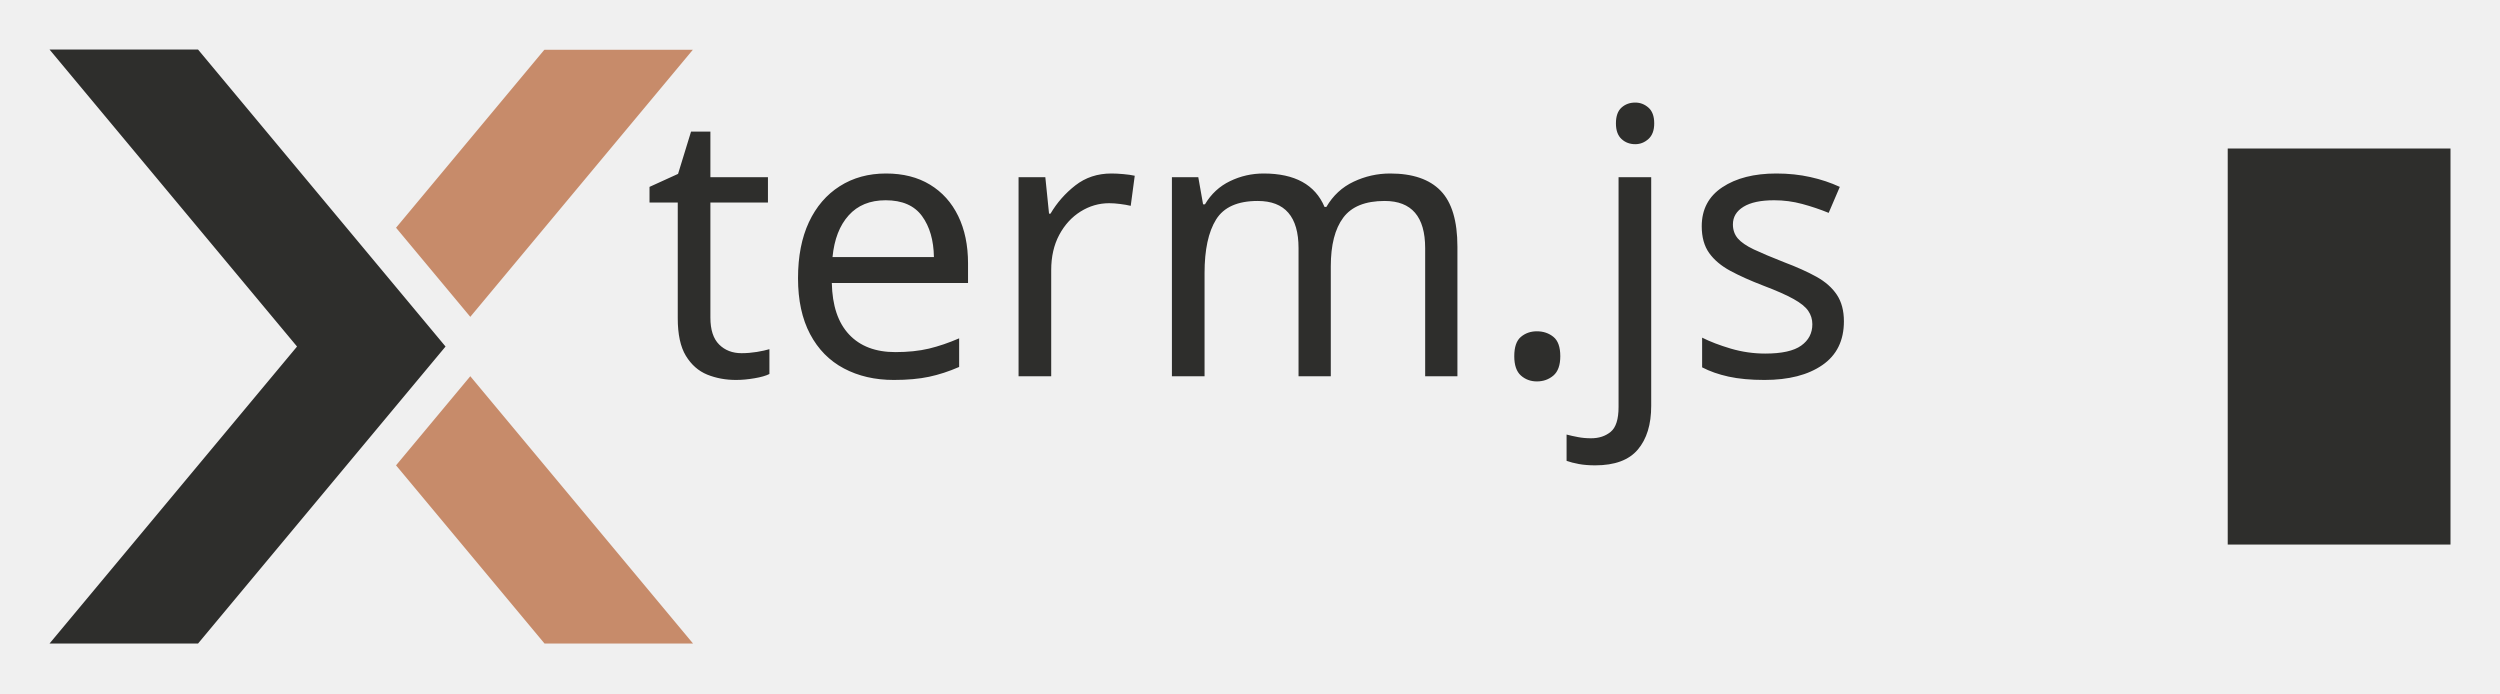
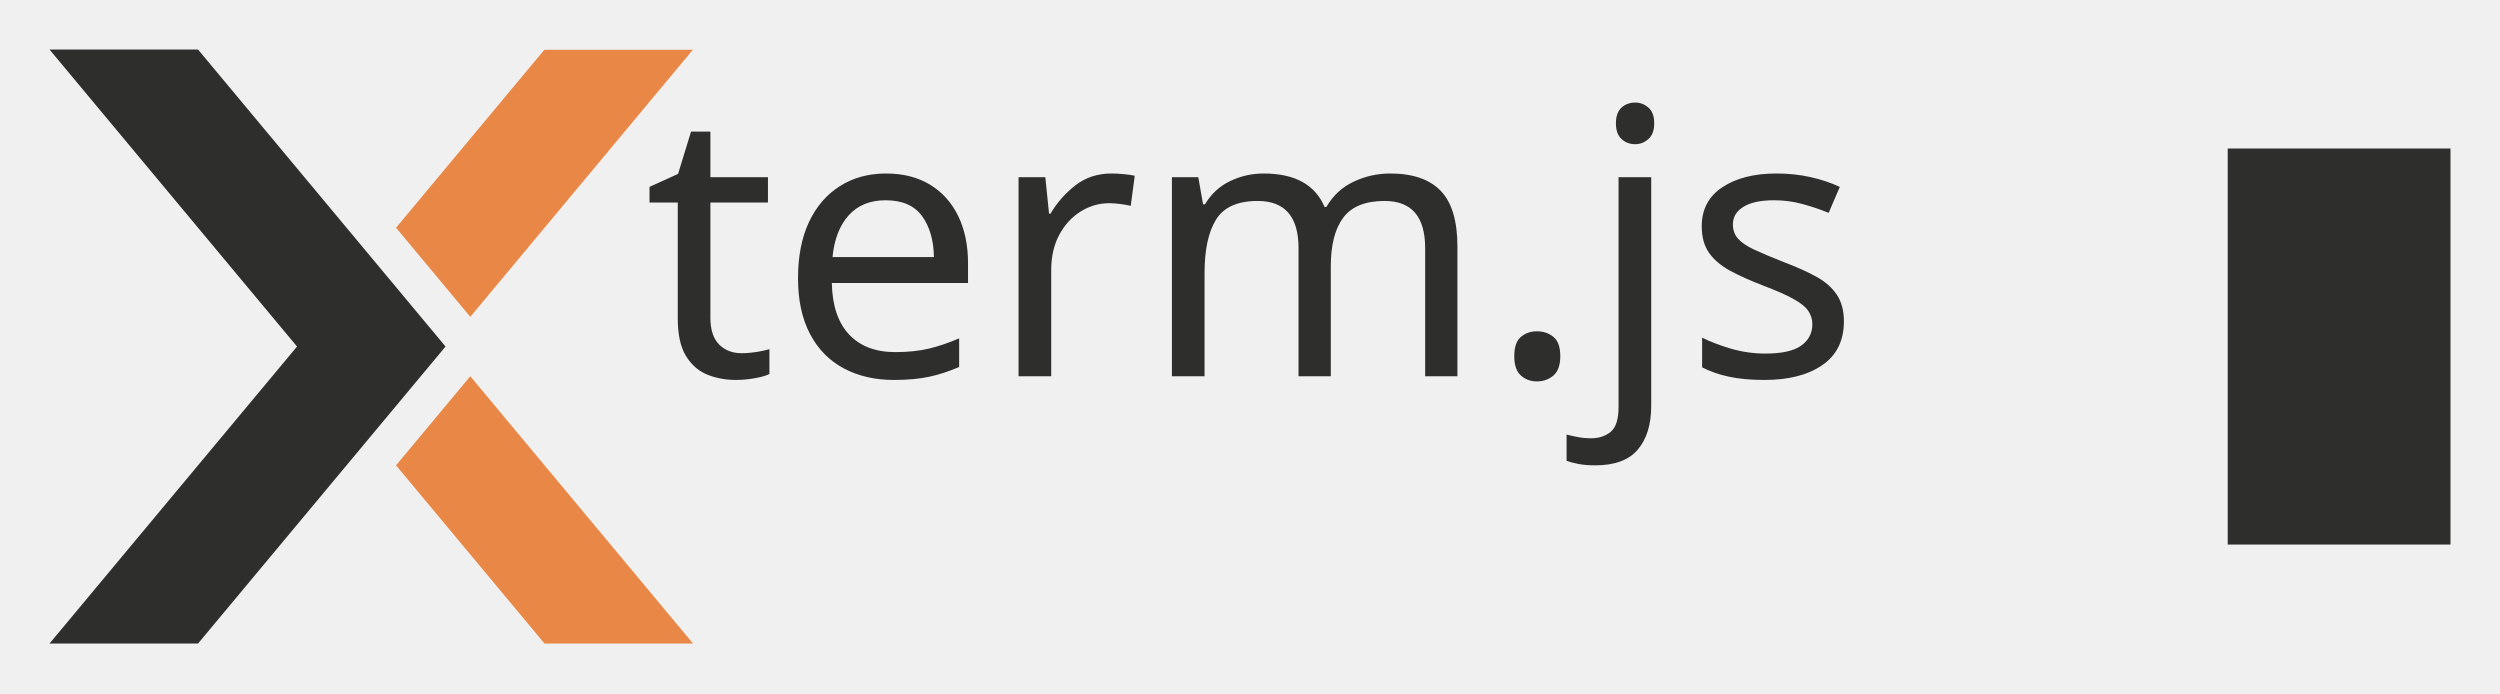
<svg xmlns="http://www.w3.org/2000/svg" width="505" height="140" version="1.1">
  <mask id="mask">
    <rect x="0" y="0" width="100%" height="100%" fill="white" />
    <path d="m10 0 l30 0 l50 60 l-50 60 l-30 0 l50 -60" />
  </mask>
  <g transform="translate(10,10)">
-     <path d="m130 0 l-30 0 l-50 60 l50 60 l30 0 l-50 -60" fill="#C78B6A" mask="url(#mask)" />
+     <path d="m130 0 l-30 0 l-50 60 l50 60 l30 0 l-50 -60" fill="#E98846" mask="url(#mask)" />
    <path d="m0 0 l30 0 l50 60 l-50 60 l-30 0 l50 -60" fill="#2E2E2C" />
    <text x="120" y="66" font-family="Source Code Pro" font-size="75" alignment-baseline="middle" fill="#2E2E2C">term.js</text>
    <path d="m440 20 l45 0 l0 80 l-45 0" fill="#2E2E2C" />
  </g>
</svg>
